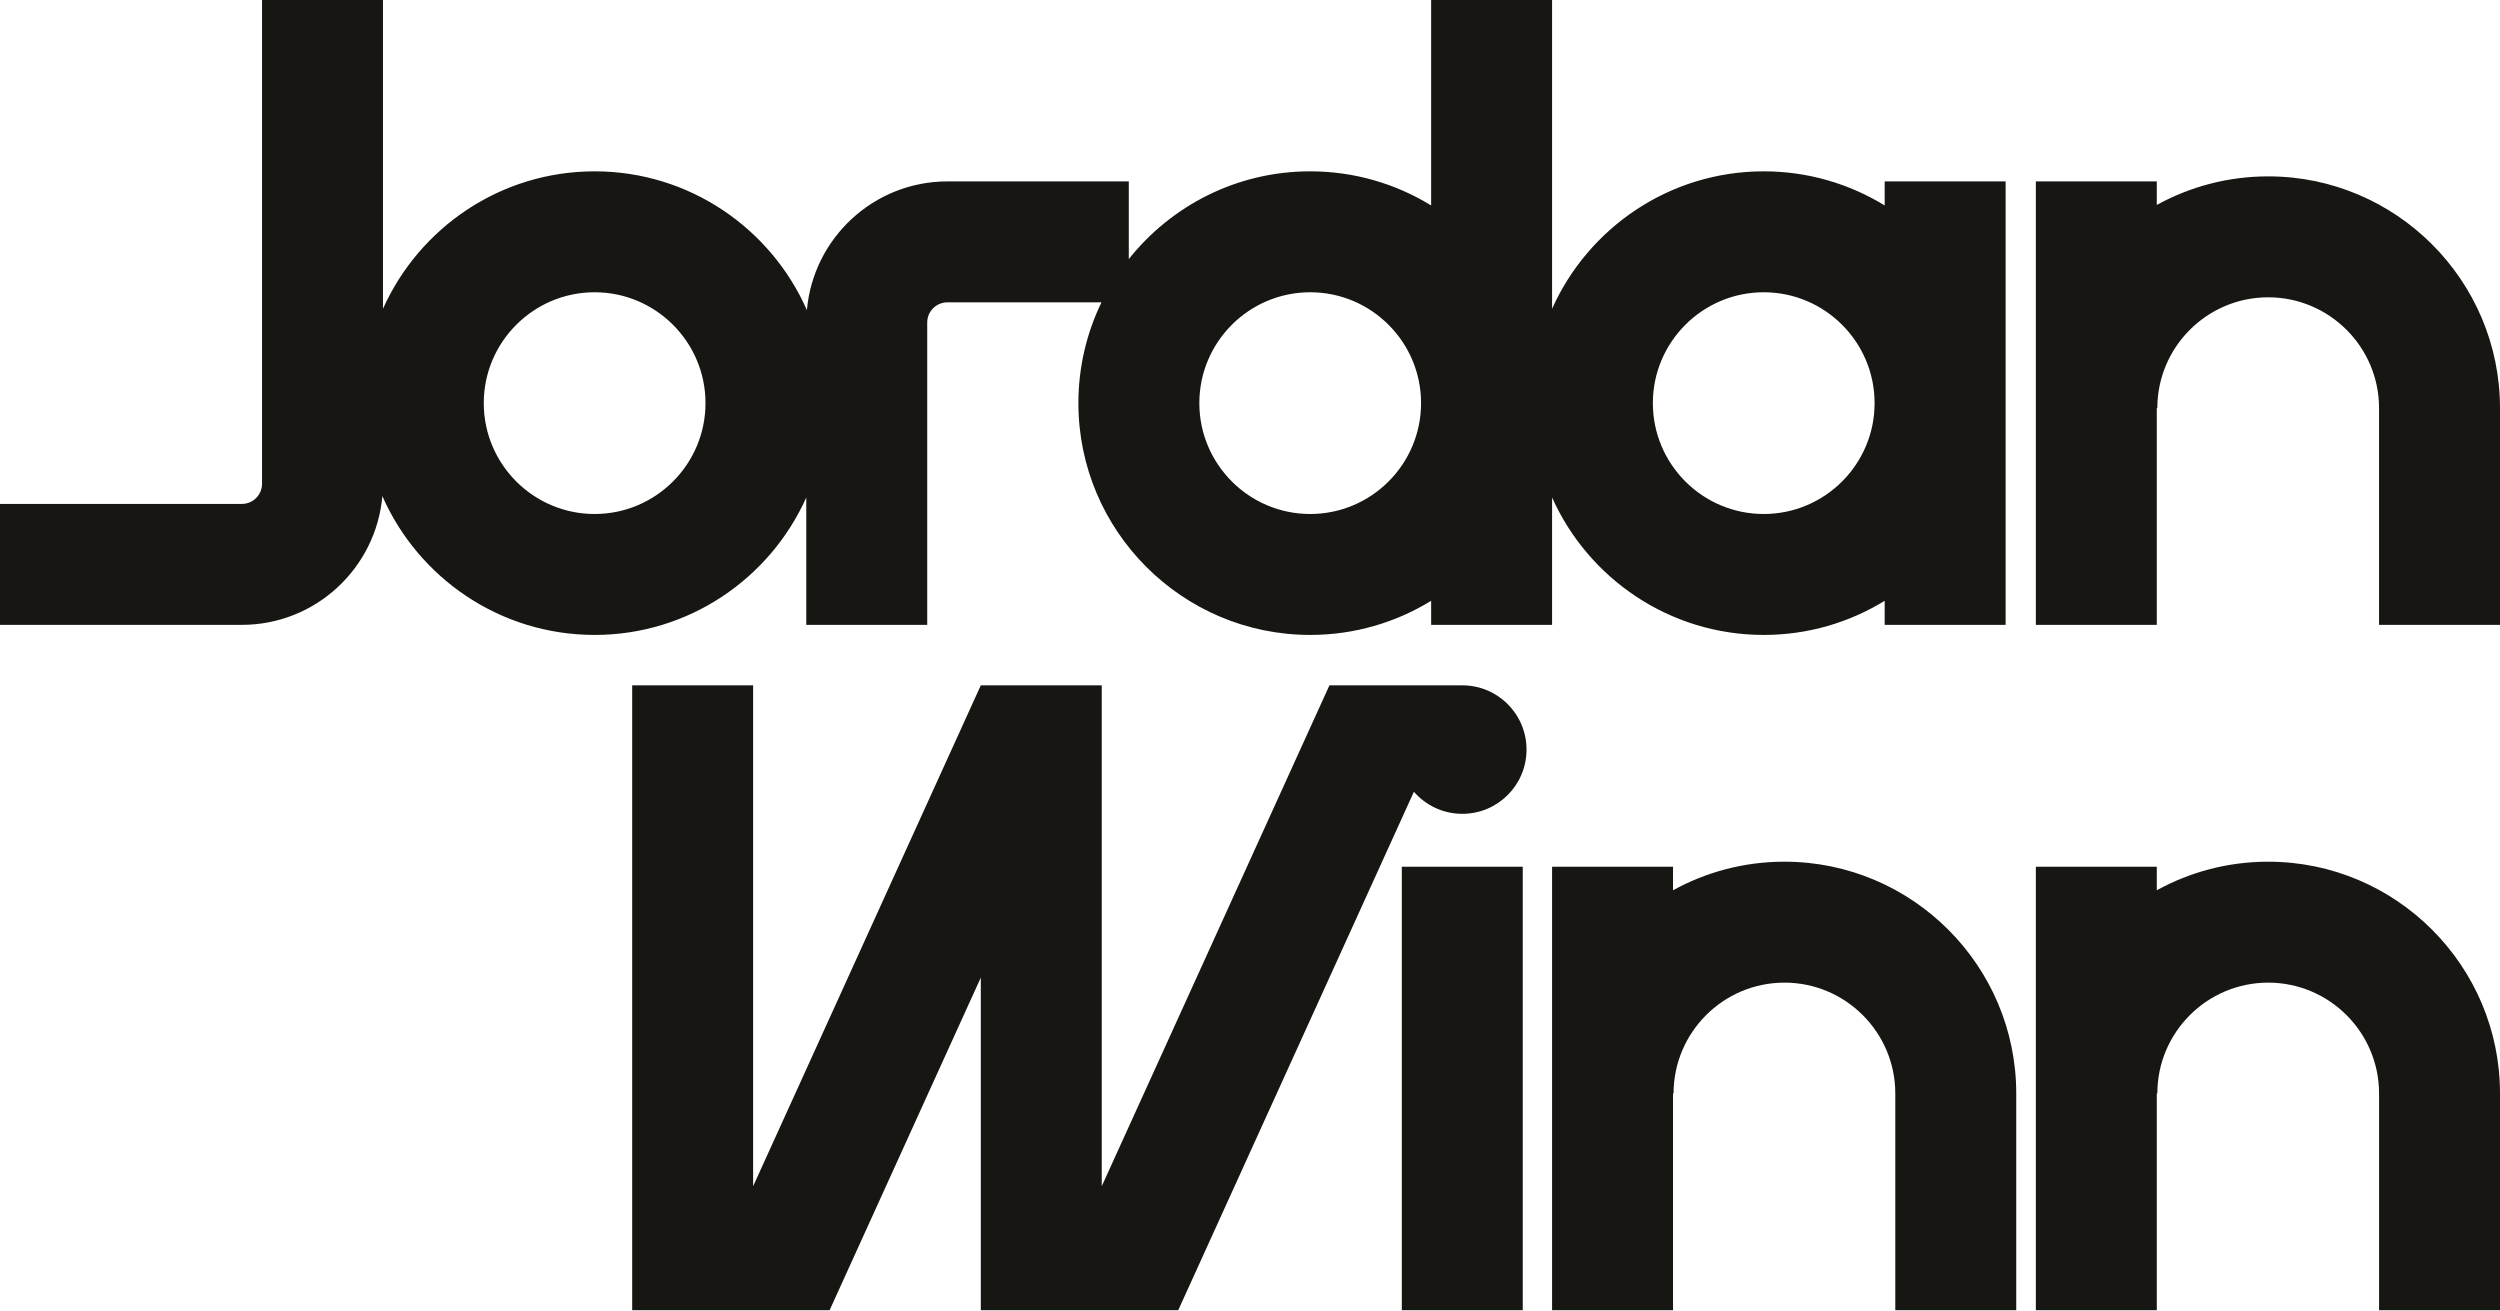
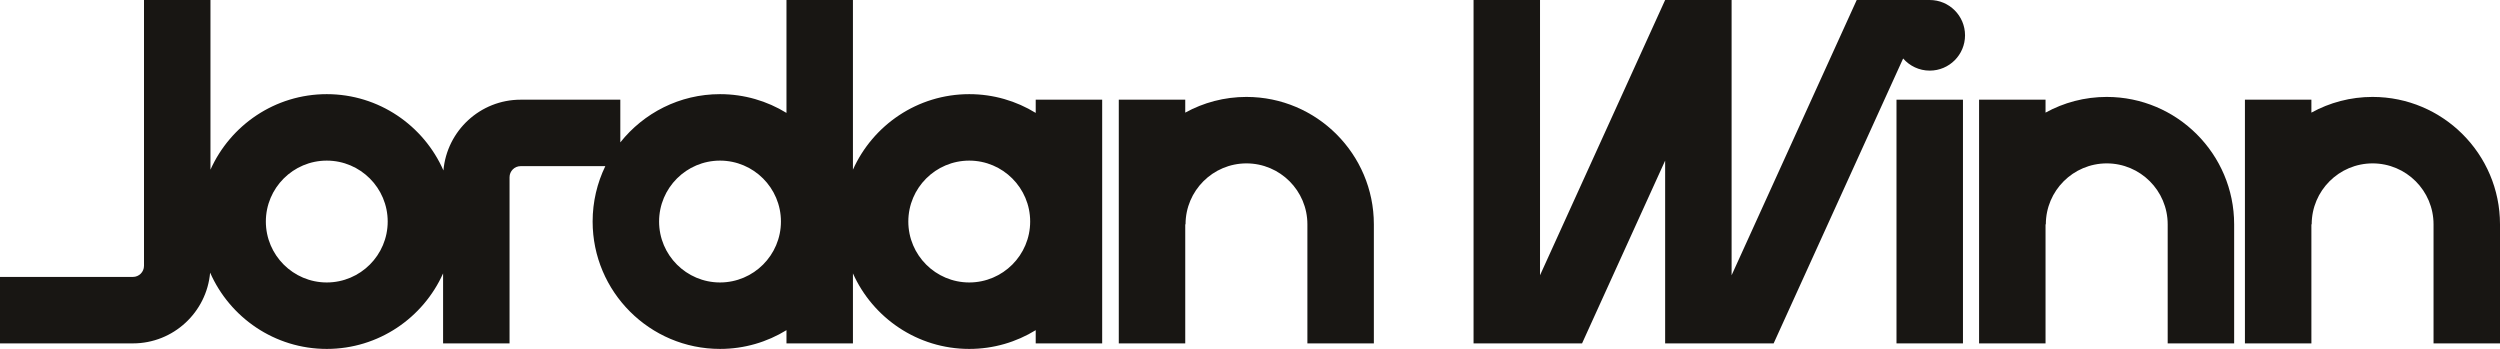
- <svg xmlns="http://www.w3.org/2000/svg" version="1.1" viewBox="0 0 316.537 165.888">
-   <g fill="#181613">
-     <path d="M238.627,26.014c-4.461-2.739-9.705-4.321-15.313-4.321-11.93,0-22.212,7.158-26.798,17.402V0h-15.313v26.014c-4.461-2.739-9.705-4.321-15.313-4.321-9.295,0-17.588,4.348-22.969,11.111v-9.835h-22.969c-9.323,0-16.99,7.181-17.786,16.301-4.546-10.337-14.879-17.577-26.877-17.577-11.93,0-22.212,7.158-26.798,17.402V0h-15.313v61.251c0,1.407-1.145,2.552-2.552,2.552H0v15.313h30.626c9.323,0,16.99-7.181,17.786-16.301,4.546,10.337,14.879,17.577,26.877,17.577,11.93,0,22.212-7.158,26.798-17.402v16.125h15.313v-38.282c0-1.407,1.145-2.552,2.552-2.552h19.512c-1.872,3.861-2.923,8.19-2.923,12.761,0,16.183,13.166,29.349,29.35,29.349,5.608,0,10.852-1.582,15.313-4.321v3.045h15.313v-16.125c4.585,10.243,14.868,17.402,26.798,17.402,5.608,0,10.852-1.582,15.313-4.321v3.045h15.313V22.969h-15.313v3.045ZM75.289,65.079c-7.74,0-14.037-6.297-14.037-14.037s6.297-14.037,14.037-14.037,14.037,6.297,14.037,14.037-6.297,14.037-14.037,14.037ZM165.891,65.079c-7.74,0-14.037-6.297-14.037-14.037s6.297-14.037,14.037-14.037,14.037,6.297,14.037,14.037-6.297,14.037-14.037,14.037ZM223.314,65.079c-7.74,0-14.037-6.297-14.037-14.037s6.297-14.037,14.037-14.037,14.037,6.297,14.037,14.037-6.297,14.037-14.037,14.037ZM316.537,51.68v27.435h-15.313v-27.435c0-7.74-6.297-14.037-14.037-14.037s-14.037,6.297-14.037,14.037h-.069v27.435h-15.313V22.969h15.313v2.981c4.188-2.305,8.997-3.619,14.106-3.619,16.184,0,29.35,13.166,29.35,29.349Z" />
-     <path d="M177.49,109.741h15.313v56.147h-15.313v-56.147ZM225.936,109.103c-5.109,0-9.917,1.313-14.106,3.619v-2.981h-15.313v56.147h15.313v-27.435h.069c0-7.74,6.297-14.037,14.037-14.037s14.037,6.297,14.037,14.037v27.435h15.313v-27.435c0-16.183-13.166-29.349-29.35-29.349ZM287.188,109.103c-5.109,0-9.917,1.313-14.106,3.619v-2.981h-15.313v56.147h15.313v-27.435h.069c0-7.74,6.297-14.037,14.037-14.037s14.037,6.297,14.037,14.037v27.435h15.313v-27.435c0-16.183-13.166-29.349-29.35-29.349ZM185.147,86.772h-16.821l-28.828,63.421v-63.421h-15.313l-28.828,63.421v-63.421h-15.313v79.116h24.999l19.142-42.111v42.111h24.999l29.836-65.639c1.491,1.709,3.68,2.794,6.126,2.794,4.493,0,8.135-3.642,8.135-8.135s-3.642-8.135-8.135-8.135Z" />
-   </g>
+ <svg xmlns="http://www.w3.org/2000/svg" id="Layer_1" version="1.1" viewBox="0 0 576 80.392">
+   <defs>
+     <style>
+       .st0 {
+         fill: #181613;
+       }
+     </style>
+   </defs>
+   <path class="st0" d="M238.627,26.014c-4.461-2.739-9.705-4.321-15.313-4.321-11.93,0-22.212,7.158-26.798,17.402V0h-15.313v26.014c-4.461-2.739-9.705-4.321-15.313-4.321-9.295,0-17.588,4.348-22.969,11.111v-9.835h-22.969c-9.323,0-16.99,7.181-17.786,16.301-4.546-10.337-14.879-17.577-26.877-17.577-11.93,0-22.212,7.158-26.798,17.402V0h-15.313v61.251c0,1.407-1.145,2.552-2.552,2.552H0v15.313h30.626c9.323,0,16.99-7.181,17.786-16.301,4.546,10.337,14.879,17.577,26.877,17.577,11.93,0,22.212-7.158,26.798-17.402v16.125h15.313v-38.282c0-1.407,1.145-2.552,2.552-2.552h19.512c-1.872,3.861-2.923,8.19-2.923,12.761,0,16.183,13.166,29.349,29.35,29.349,5.608,0,10.852-1.582,15.313-4.321v3.045h15.313v-16.125c4.585,10.243,14.868,17.402,26.798,17.402,5.608,0,10.852-1.582,15.313-4.321v3.045h15.313V22.969h-15.313v3.045ZM75.289,65.079c-7.74,0-14.037-6.297-14.037-14.037s6.297-14.037,14.037-14.037,14.037,6.297,14.037,14.037-6.297,14.037-14.037,14.037ZM165.891,65.079c-7.74,0-14.037-6.297-14.037-14.037s6.297-14.037,14.037-14.037,14.037,6.297,14.037,14.037-6.297,14.037-14.037,14.037ZM223.314,65.079c-7.74,0-14.037-6.297-14.037-14.037s6.297-14.037,14.037-14.037,14.037,6.297,14.037,14.037-6.297,14.037-14.037,14.037Z" />
+   <path class="st0" d="M287.187,22.331c-5.109,0-9.917,1.313-14.106,3.619v-2.981h-15.313v56.147h15.313v-27.435h.069c0-7.74,6.297-14.037,14.037-14.037s14.037,6.297,14.037,14.037v27.435h15.313v-27.435c0-16.183-13.166-29.349-29.35-29.349Z" />
+   <rect class="st0" x="436.953" y="22.969" width="15.313" height="56.147" />
+   <path class="st0" d="M485.398,22.331c-5.109,0-9.917,1.313-14.106,3.619v-2.981h-15.313v56.147h15.313v-27.435h.069c0-7.74,6.297-14.037,14.037-14.037s14.037,6.297,14.037,14.037v27.435h15.313v-27.435c0-16.183-13.166-29.349-29.35-29.349Z" />
+   <path class="st0" d="M546.65,22.331c-5.109,0-9.917,1.313-14.106,3.619v-2.981h-15.313v56.147h15.313v-27.435h.069c0-7.74,6.297-14.037,14.037-14.037s14.037,6.297,14.037,14.037v27.435h15.313v-27.435c0-16.183-13.166-29.349-29.35-29.349Z" />
+   <path class="st0" d="M444.61,0h-16.821l-28.828,63.421V0h-15.313l-28.828,63.421V0h-15.313v79.116h24.999l19.142-42.111v42.111h24.999l29.836-65.639c1.491,1.709,3.68,2.794,6.126,2.794,4.493,0,8.135-3.642,8.135-8.135s-3.642-8.135-8.135-8.135Z" />
</svg>
